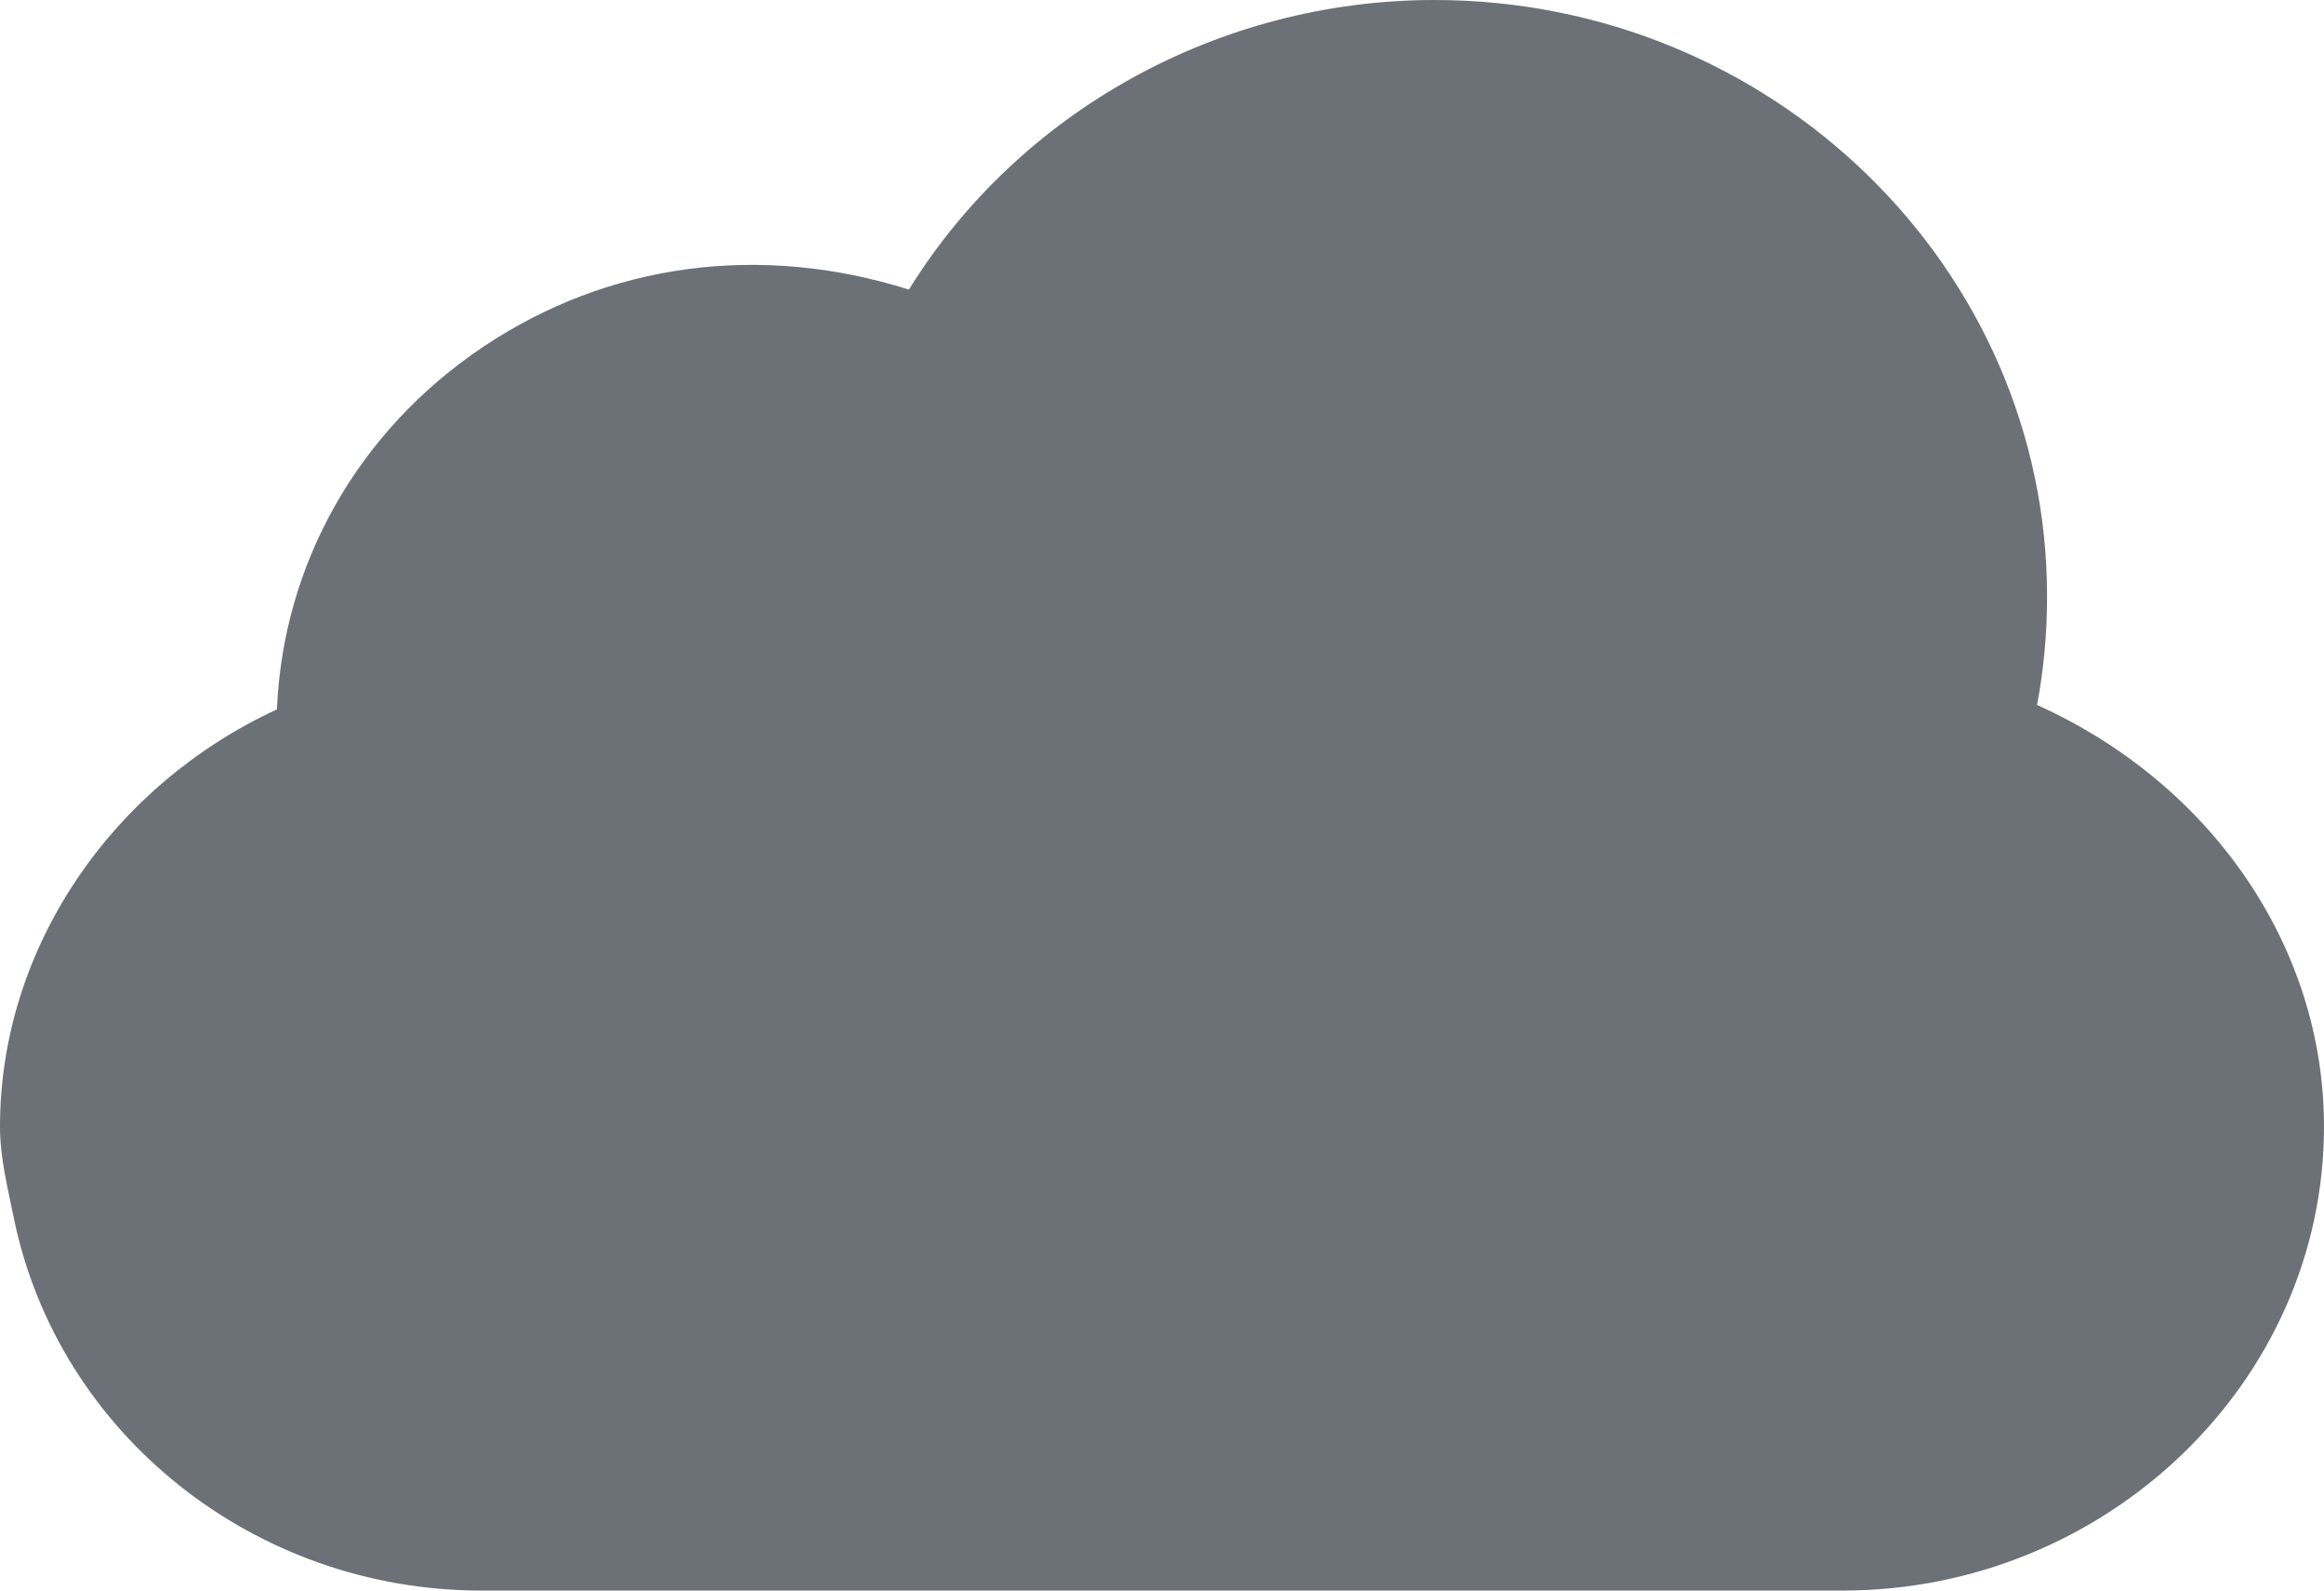
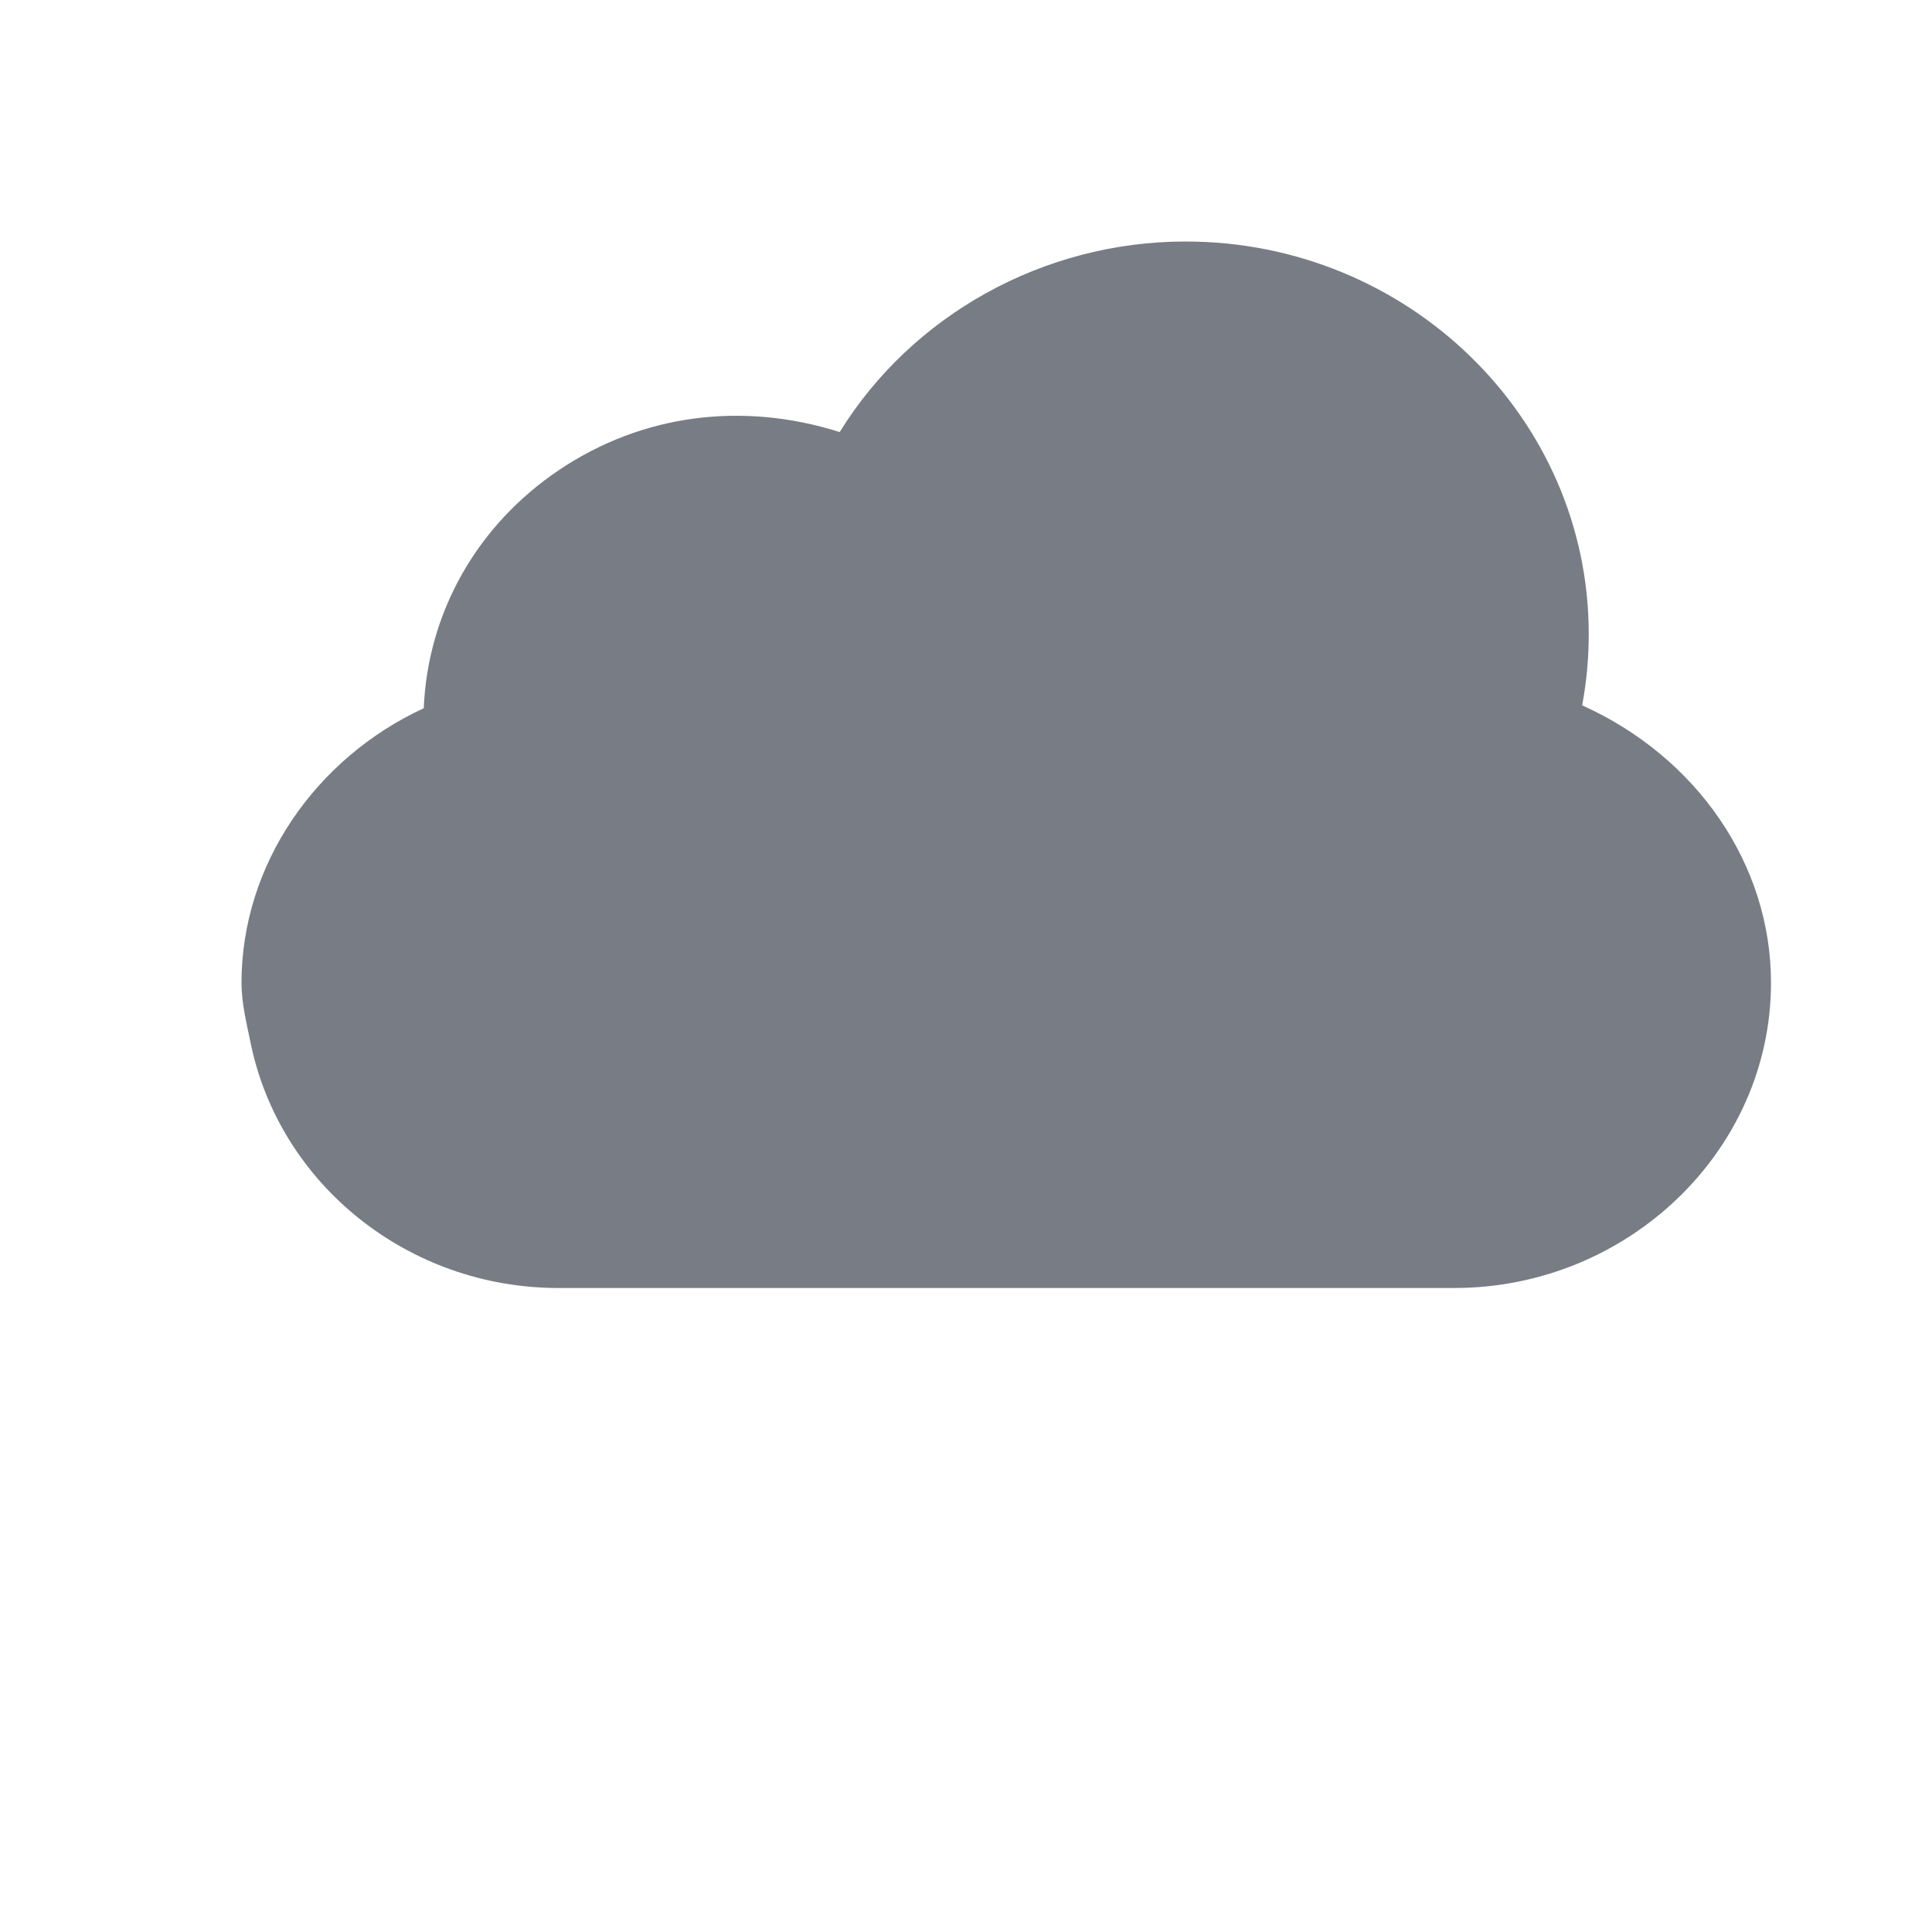
- <svg xmlns="http://www.w3.org/2000/svg" width="19" height="13" viewBox="0 0 19 13" fill="none">
-   <path d="M16.654 5.762C16.709 5.471 16.736 5.174 16.736 4.875C16.736 2.187 14.489 0 11.727 0C9.963 0 8.329 0.914 7.431 2.367C6.218 1.984 4.975 2.148 3.95 2.835C2.925 3.522 2.314 4.609 2.264 5.798C0.917 6.42 0 7.746 0 9.208C0 9.462 0.063 9.71 0.112 9.95L0.112 9.95C0.472 11.718 2.079 13 3.934 13H15.066C17.215 13 19 11.299 19 9.208C19 7.73 18.07 6.399 16.654 5.762Z" fill="#6C7077" />
+ <svg xmlns="http://www.w3.org/2000/svg" width="24" height="24" viewBox="0 0 24 24" fill="#787D85">
+   <path d="M19.654 8.762C19.709 8.471 19.736 8.174 19.736 7.875C19.736 5.187 17.489 3 14.727 3C12.963 3 11.329 3.914 10.431 5.367C9.218 4.984 7.975 5.148 6.95 5.835C5.925 6.522 5.314 7.609 5.264 8.798C3.917 9.42 3 10.746 3 12.208C3 12.462 3.063 12.71 3.112 12.95L3.112 12.95C3.472 14.718 5.079 16 6.934 16H18.066C20.215 16 22 14.299 22 12.208C22 10.73 21.07 9.399 19.654 8.762Z" />
</svg>
